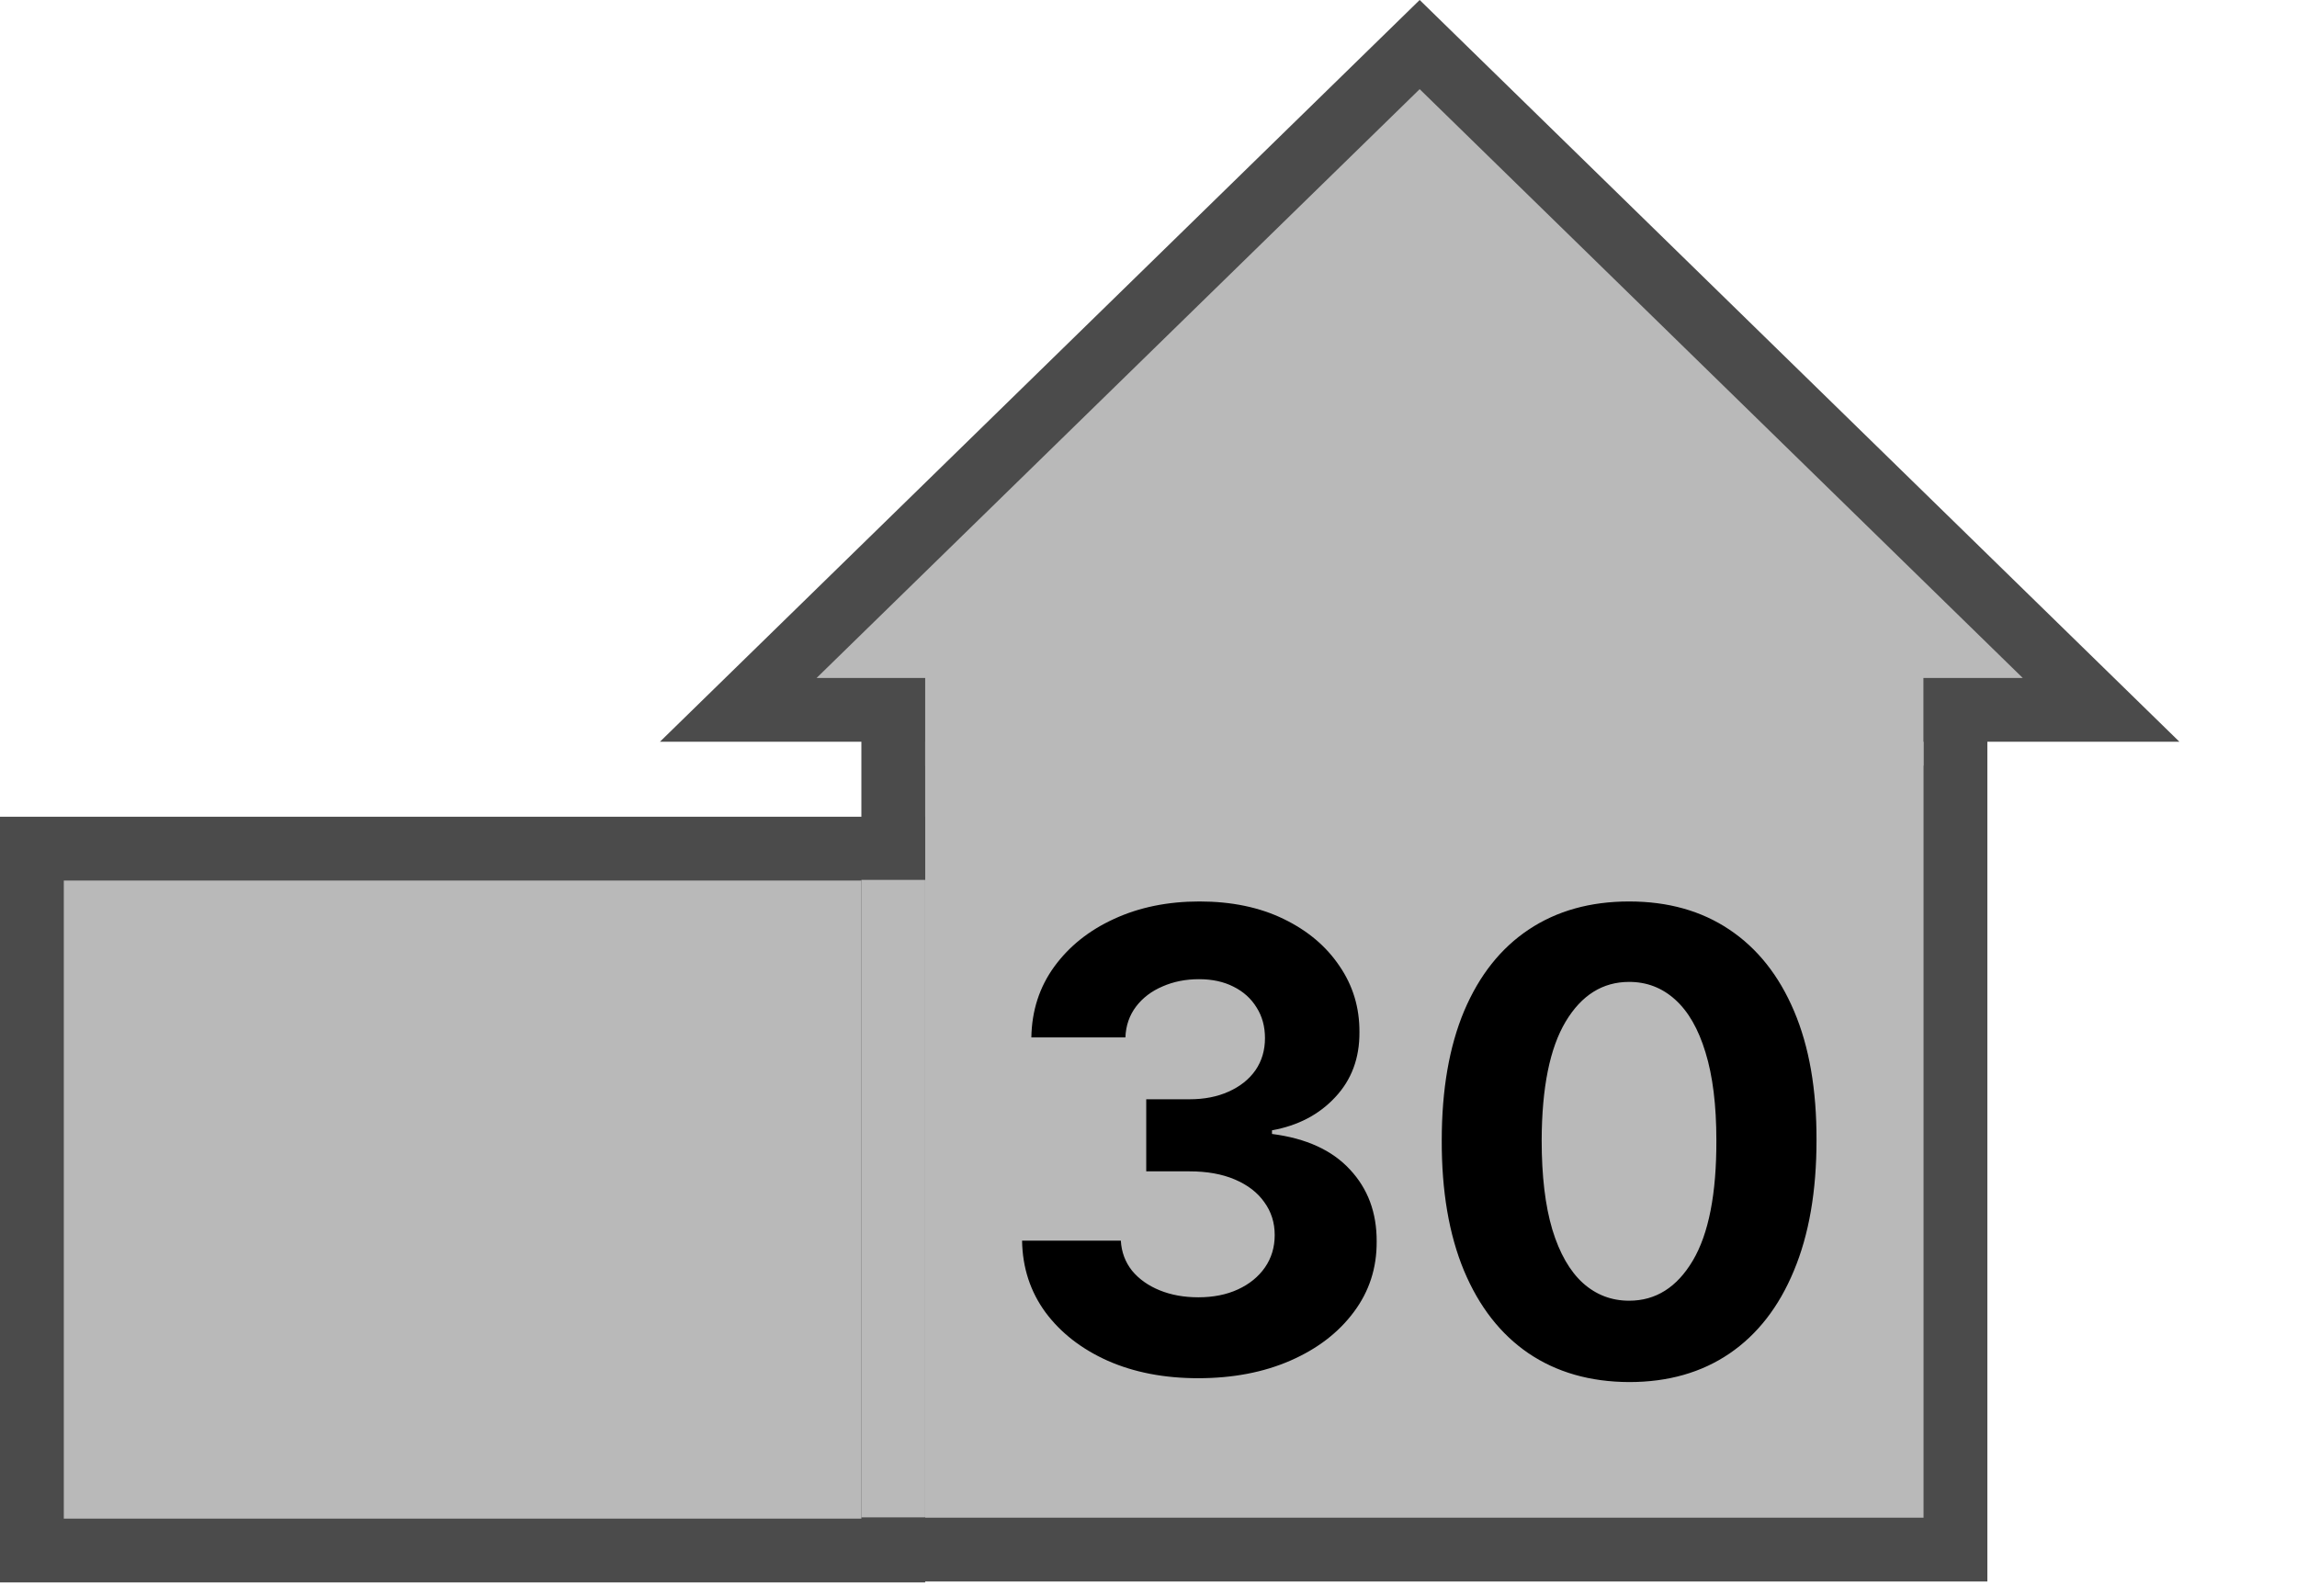
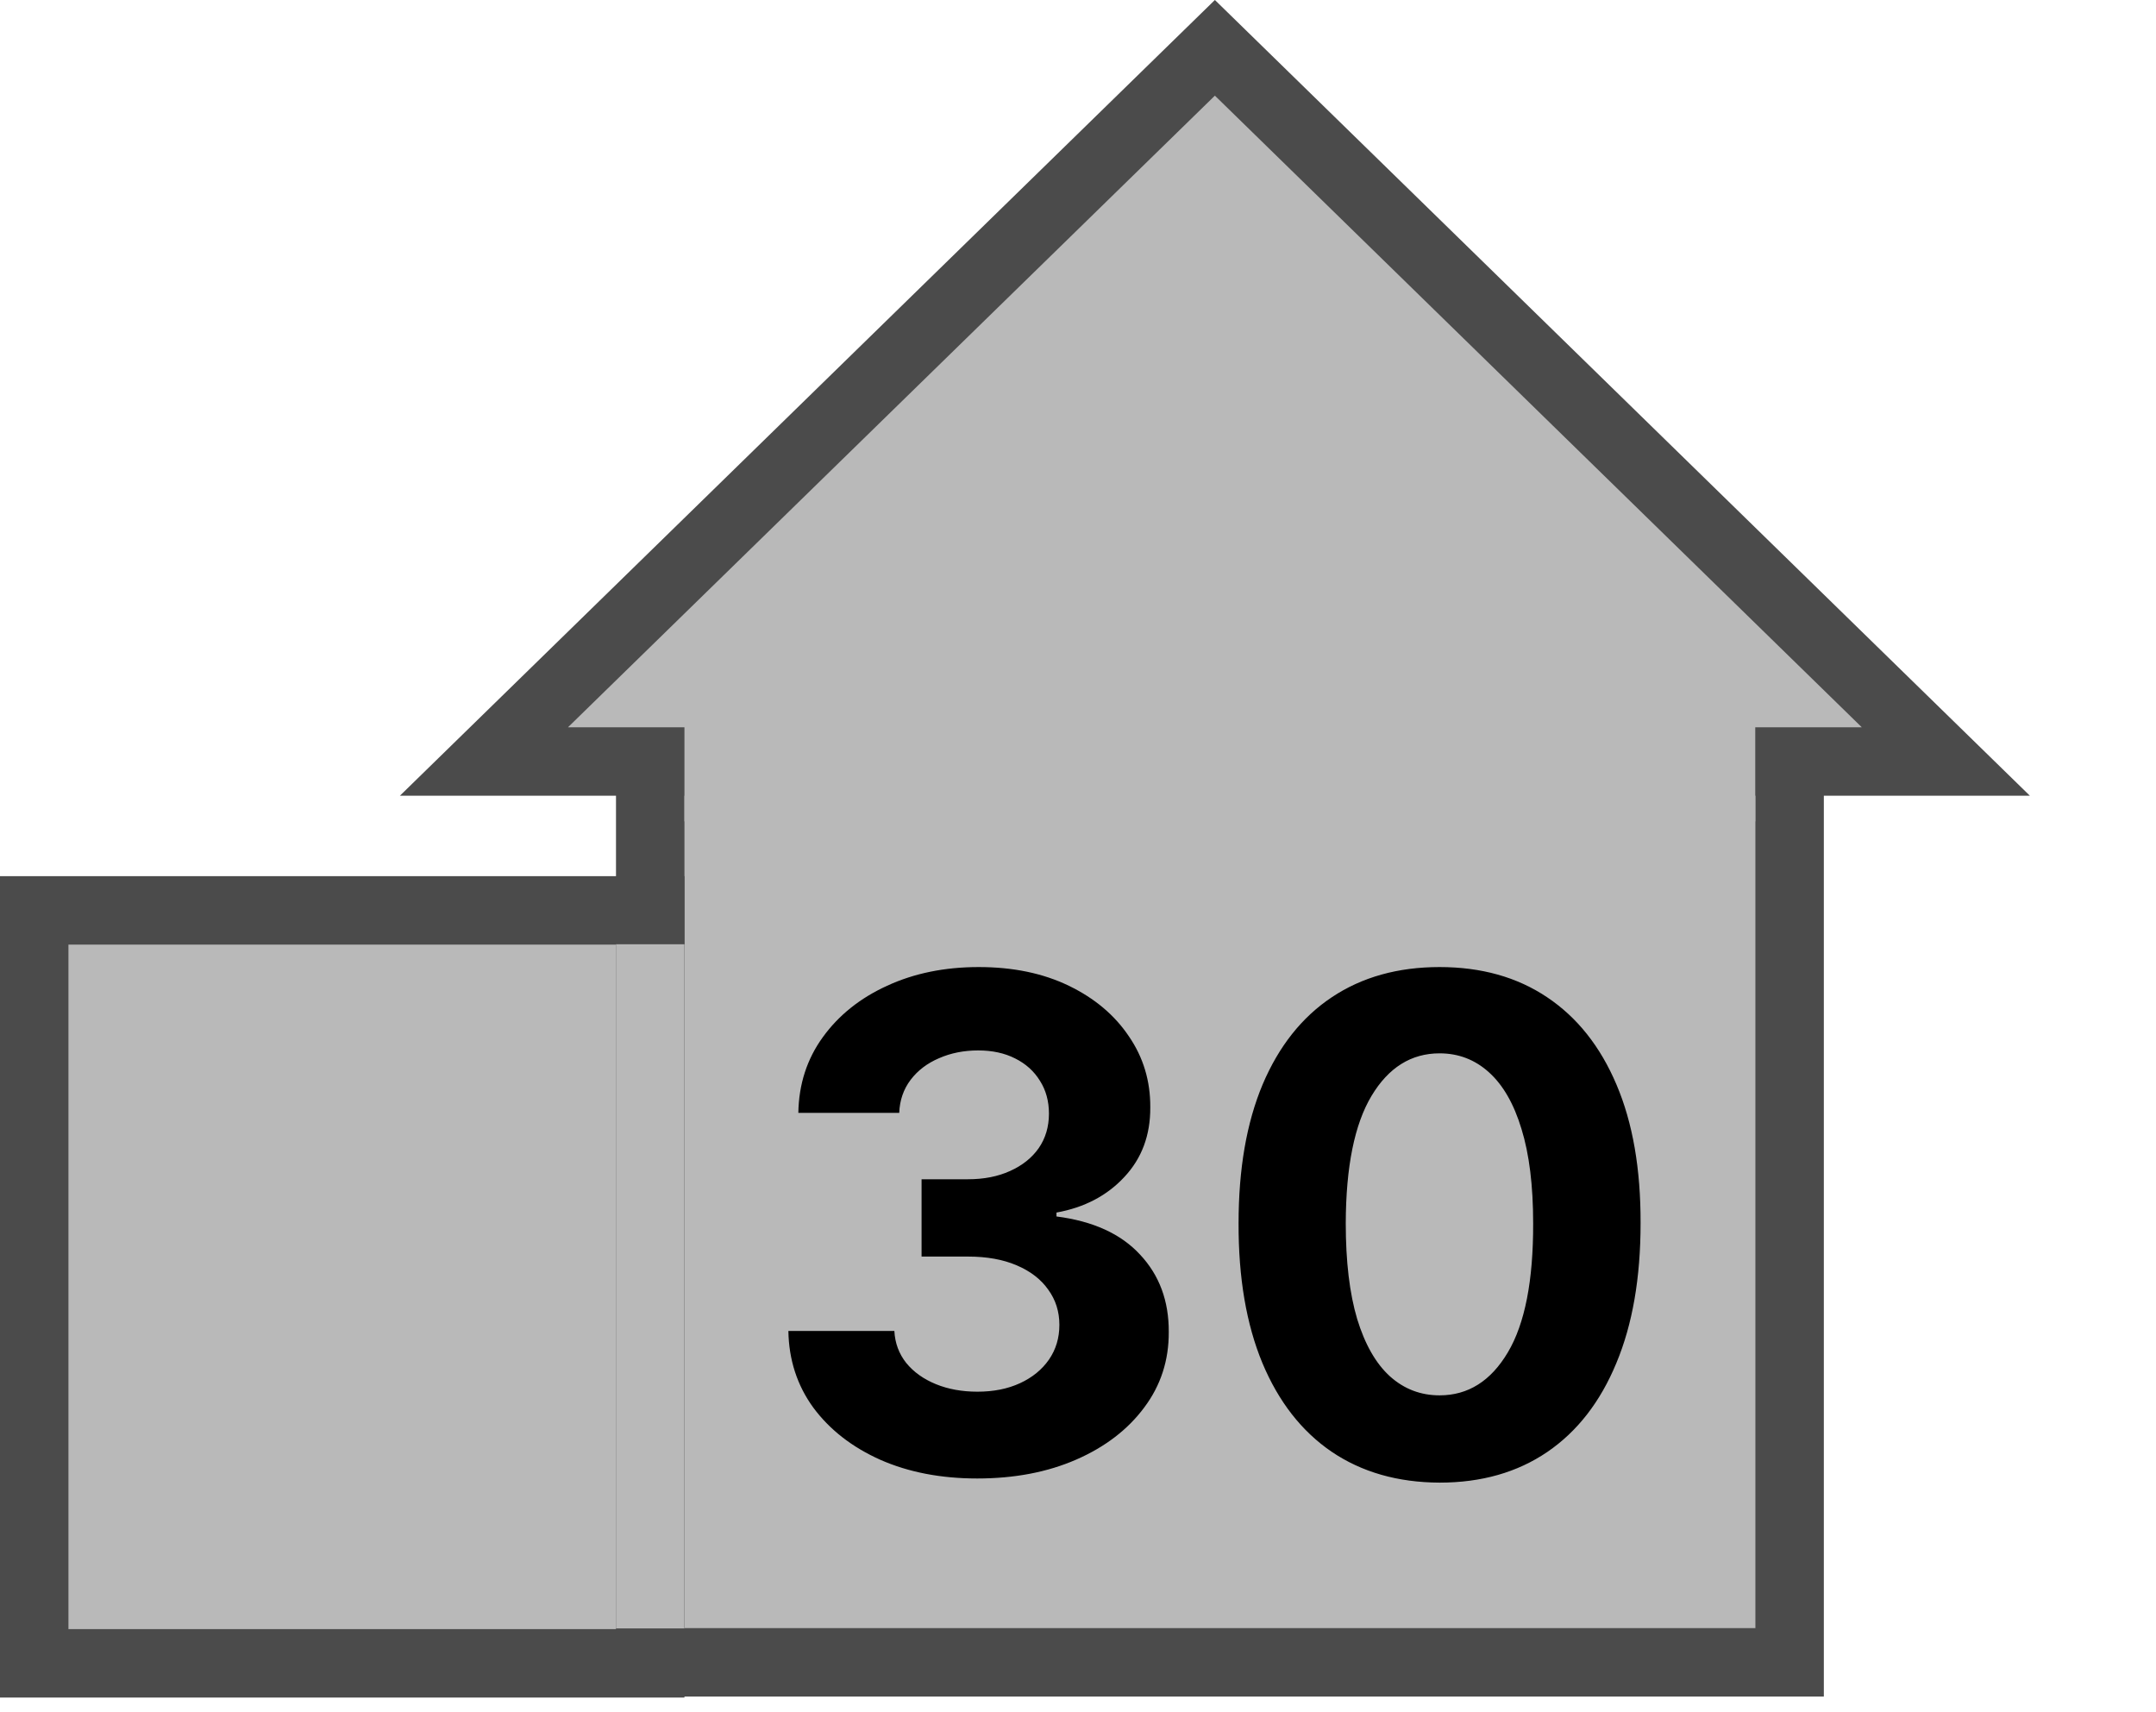
- <svg xmlns="http://www.w3.org/2000/svg" width="72" height="50" viewBox="0 0 72 50" fill="none">
-   <path d="M61.294 22V48.571H28V22H61.294Z" fill="#B9B9B9" stroke="#4B4B4B" stroke-width="2" />
-   <path d="M28 26.6V48.6H1V26.6H28Z" fill="#B9B9B9" stroke="#4B4B4B" stroke-width="2" />
-   <path d="M65.859 22.25H23.141L44.5 1.397L65.859 22.25Z" fill="#B9B9B9" stroke="#4B4B4B" stroke-width="2" />
-   <rect x="29" y="21" width="31.29" height="3" fill="#B9B9B9" />
-   <rect width="2" height="19.98" transform="matrix(1 0 0 -1 27 47.56)" fill="#B9B9B9" />
-   <path d="M37.555 43.199C36.495 43.199 35.55 43.017 34.722 42.652C33.898 42.283 33.247 41.776 32.769 41.132C32.295 40.483 32.051 39.735 32.037 38.888H35.133C35.153 39.243 35.269 39.555 35.481 39.825C35.699 40.09 35.988 40.296 36.348 40.443C36.708 40.59 37.113 40.663 37.562 40.663C38.031 40.663 38.446 40.581 38.805 40.415C39.165 40.249 39.447 40.019 39.651 39.726C39.854 39.432 39.956 39.094 39.956 38.71C39.956 38.322 39.847 37.979 39.629 37.68C39.416 37.377 39.108 37.141 38.706 36.97C38.308 36.8 37.835 36.715 37.285 36.715H35.929V34.456H37.285C37.749 34.456 38.159 34.376 38.514 34.215C38.874 34.053 39.153 33.831 39.352 33.547C39.551 33.258 39.651 32.922 39.651 32.538C39.651 32.174 39.563 31.854 39.388 31.579C39.217 31.3 38.976 31.082 38.663 30.926C38.356 30.77 37.996 30.692 37.584 30.692C37.167 30.692 36.786 30.767 36.44 30.919C36.095 31.066 35.818 31.276 35.609 31.551C35.401 31.826 35.29 32.148 35.276 32.517H32.328C32.342 31.679 32.581 30.94 33.045 30.301C33.51 29.662 34.135 29.162 34.92 28.803C35.711 28.438 36.604 28.256 37.598 28.256C38.602 28.256 39.48 28.438 40.233 28.803C40.986 29.167 41.571 29.66 41.987 30.28C42.409 30.895 42.617 31.587 42.612 32.354C42.617 33.168 42.364 33.847 41.852 34.392C41.346 34.937 40.685 35.282 39.871 35.429V35.543C40.941 35.68 41.755 36.052 42.314 36.658C42.877 37.259 43.157 38.012 43.152 38.916C43.157 39.745 42.918 40.481 42.435 41.125C41.956 41.769 41.296 42.276 40.453 42.645C39.61 43.014 38.644 43.199 37.555 43.199ZM51.066 43.32C49.844 43.315 48.793 43.014 47.912 42.418C47.036 41.821 46.362 40.957 45.888 39.825C45.419 38.694 45.187 37.332 45.192 35.742C45.192 34.155 45.426 32.803 45.895 31.686C46.369 30.569 47.043 29.719 47.919 29.136C48.8 28.549 49.849 28.256 51.066 28.256C52.283 28.256 53.329 28.549 54.205 29.136C55.086 29.724 55.763 30.576 56.236 31.693C56.71 32.806 56.944 34.155 56.939 35.742C56.939 37.337 56.703 38.701 56.229 39.832C55.76 40.964 55.088 41.828 54.212 42.425C53.336 43.021 52.287 43.32 51.066 43.32ZM51.066 40.77C51.899 40.77 52.564 40.351 53.061 39.513C53.559 38.675 53.805 37.418 53.8 35.742C53.8 34.638 53.686 33.72 53.459 32.986C53.237 32.252 52.919 31.7 52.508 31.331C52.1 30.962 51.62 30.777 51.066 30.777C50.237 30.777 49.574 31.191 49.077 32.02C48.58 32.849 48.329 34.089 48.324 35.742C48.324 36.859 48.435 37.792 48.658 38.54C48.885 39.283 49.205 39.842 49.617 40.216C50.029 40.585 50.512 40.77 51.066 40.77Z" fill="black" />
+ <svg xmlns="http://www.w3.org/2000/svg" width="63" height="50" viewBox="0 0 63 50" fill="none">
+   <path d="M52.294 22V48.571H19V22H52.294Z" fill="#B9B9B9" stroke="#4B4B4B" stroke-width="2" />
+   <path d="M19 26.6V48.6H1V26.6H19Z" fill="#B9B9B9" stroke="#4B4B4B" stroke-width="2" />
+   <path d="M56.859 22.25H14.141L35.5 1.397L56.859 22.25Z" fill="#B9B9B9" stroke="#4B4B4B" stroke-width="2" />
+   <rect x="20" y="21" width="31.29" height="3" fill="#B9B9B9" />
+   <rect width="2" height="19.99" transform="matrix(1 0 0 -1 18 47.58)" fill="#B9B9B9" />
+   <path d="M28.555 43.199C27.495 43.199 26.55 43.017 25.722 42.652C24.898 42.283 24.247 41.776 23.768 41.132C23.295 40.483 23.051 39.735 23.037 38.888H26.134C26.152 39.243 26.268 39.555 26.482 39.825C26.699 40.09 26.988 40.296 27.348 40.443C27.708 40.59 28.113 40.663 28.562 40.663C29.031 40.663 29.445 40.581 29.805 40.415C30.165 40.249 30.447 40.019 30.651 39.726C30.854 39.432 30.956 39.094 30.956 38.71C30.956 38.322 30.847 37.979 30.629 37.68C30.416 37.377 30.108 37.141 29.706 36.97C29.308 36.8 28.835 36.715 28.285 36.715H26.929V34.456H28.285C28.75 34.456 29.159 34.376 29.514 34.215C29.874 34.053 30.153 33.831 30.352 33.547C30.551 33.258 30.651 32.922 30.651 32.538C30.651 32.174 30.563 31.854 30.388 31.579C30.217 31.3 29.976 31.082 29.663 30.926C29.356 30.77 28.996 30.692 28.584 30.692C28.167 30.692 27.786 30.767 27.44 30.919C27.095 31.066 26.818 31.276 26.609 31.551C26.401 31.826 26.29 32.148 26.276 32.517H23.328C23.342 31.679 23.581 30.94 24.046 30.301C24.509 29.662 25.134 29.162 25.921 28.803C26.711 28.438 27.604 28.256 28.598 28.256C29.602 28.256 30.48 28.438 31.233 28.803C31.986 29.167 32.571 29.66 32.987 30.28C33.409 30.895 33.617 31.587 33.612 32.354C33.617 33.168 33.364 33.847 32.852 34.392C32.346 34.937 31.685 35.282 30.871 35.429V35.543C31.941 35.68 32.755 36.052 33.314 36.658C33.877 37.259 34.157 38.012 34.152 38.916C34.157 39.745 33.918 40.481 33.435 41.125C32.956 41.769 32.296 42.276 31.453 42.645C30.61 43.014 29.644 43.199 28.555 43.199ZM42.066 43.32C40.844 43.315 39.793 43.014 38.912 42.418C38.036 41.821 37.362 40.957 36.888 39.825C36.419 38.694 36.187 37.332 36.192 35.742C36.192 34.155 36.426 32.803 36.895 31.686C37.369 30.569 38.043 29.719 38.919 29.136C39.8 28.549 40.849 28.256 42.066 28.256C43.283 28.256 44.329 28.549 45.205 29.136C46.086 29.724 46.763 30.576 47.236 31.693C47.71 32.806 47.944 34.155 47.939 35.742C47.939 37.337 47.703 38.701 47.229 39.832C46.76 40.964 46.088 41.828 45.212 42.425C44.336 43.021 43.287 43.32 42.066 43.32ZM42.066 40.77C42.899 40.77 43.564 40.351 44.061 39.513C44.559 38.675 44.805 37.418 44.8 35.742C44.8 34.638 44.686 33.72 44.459 32.986C44.237 32.252 43.919 31.7 43.508 31.331C43.1 30.962 42.62 30.777 42.066 30.777C41.237 30.777 40.574 31.191 40.077 32.02C39.58 32.849 39.329 34.089 39.324 35.742C39.324 36.859 39.435 37.792 39.658 38.54C39.885 39.283 40.205 39.842 40.617 40.216C41.029 40.585 41.512 40.77 42.066 40.77Z" fill="black" />
</svg>
